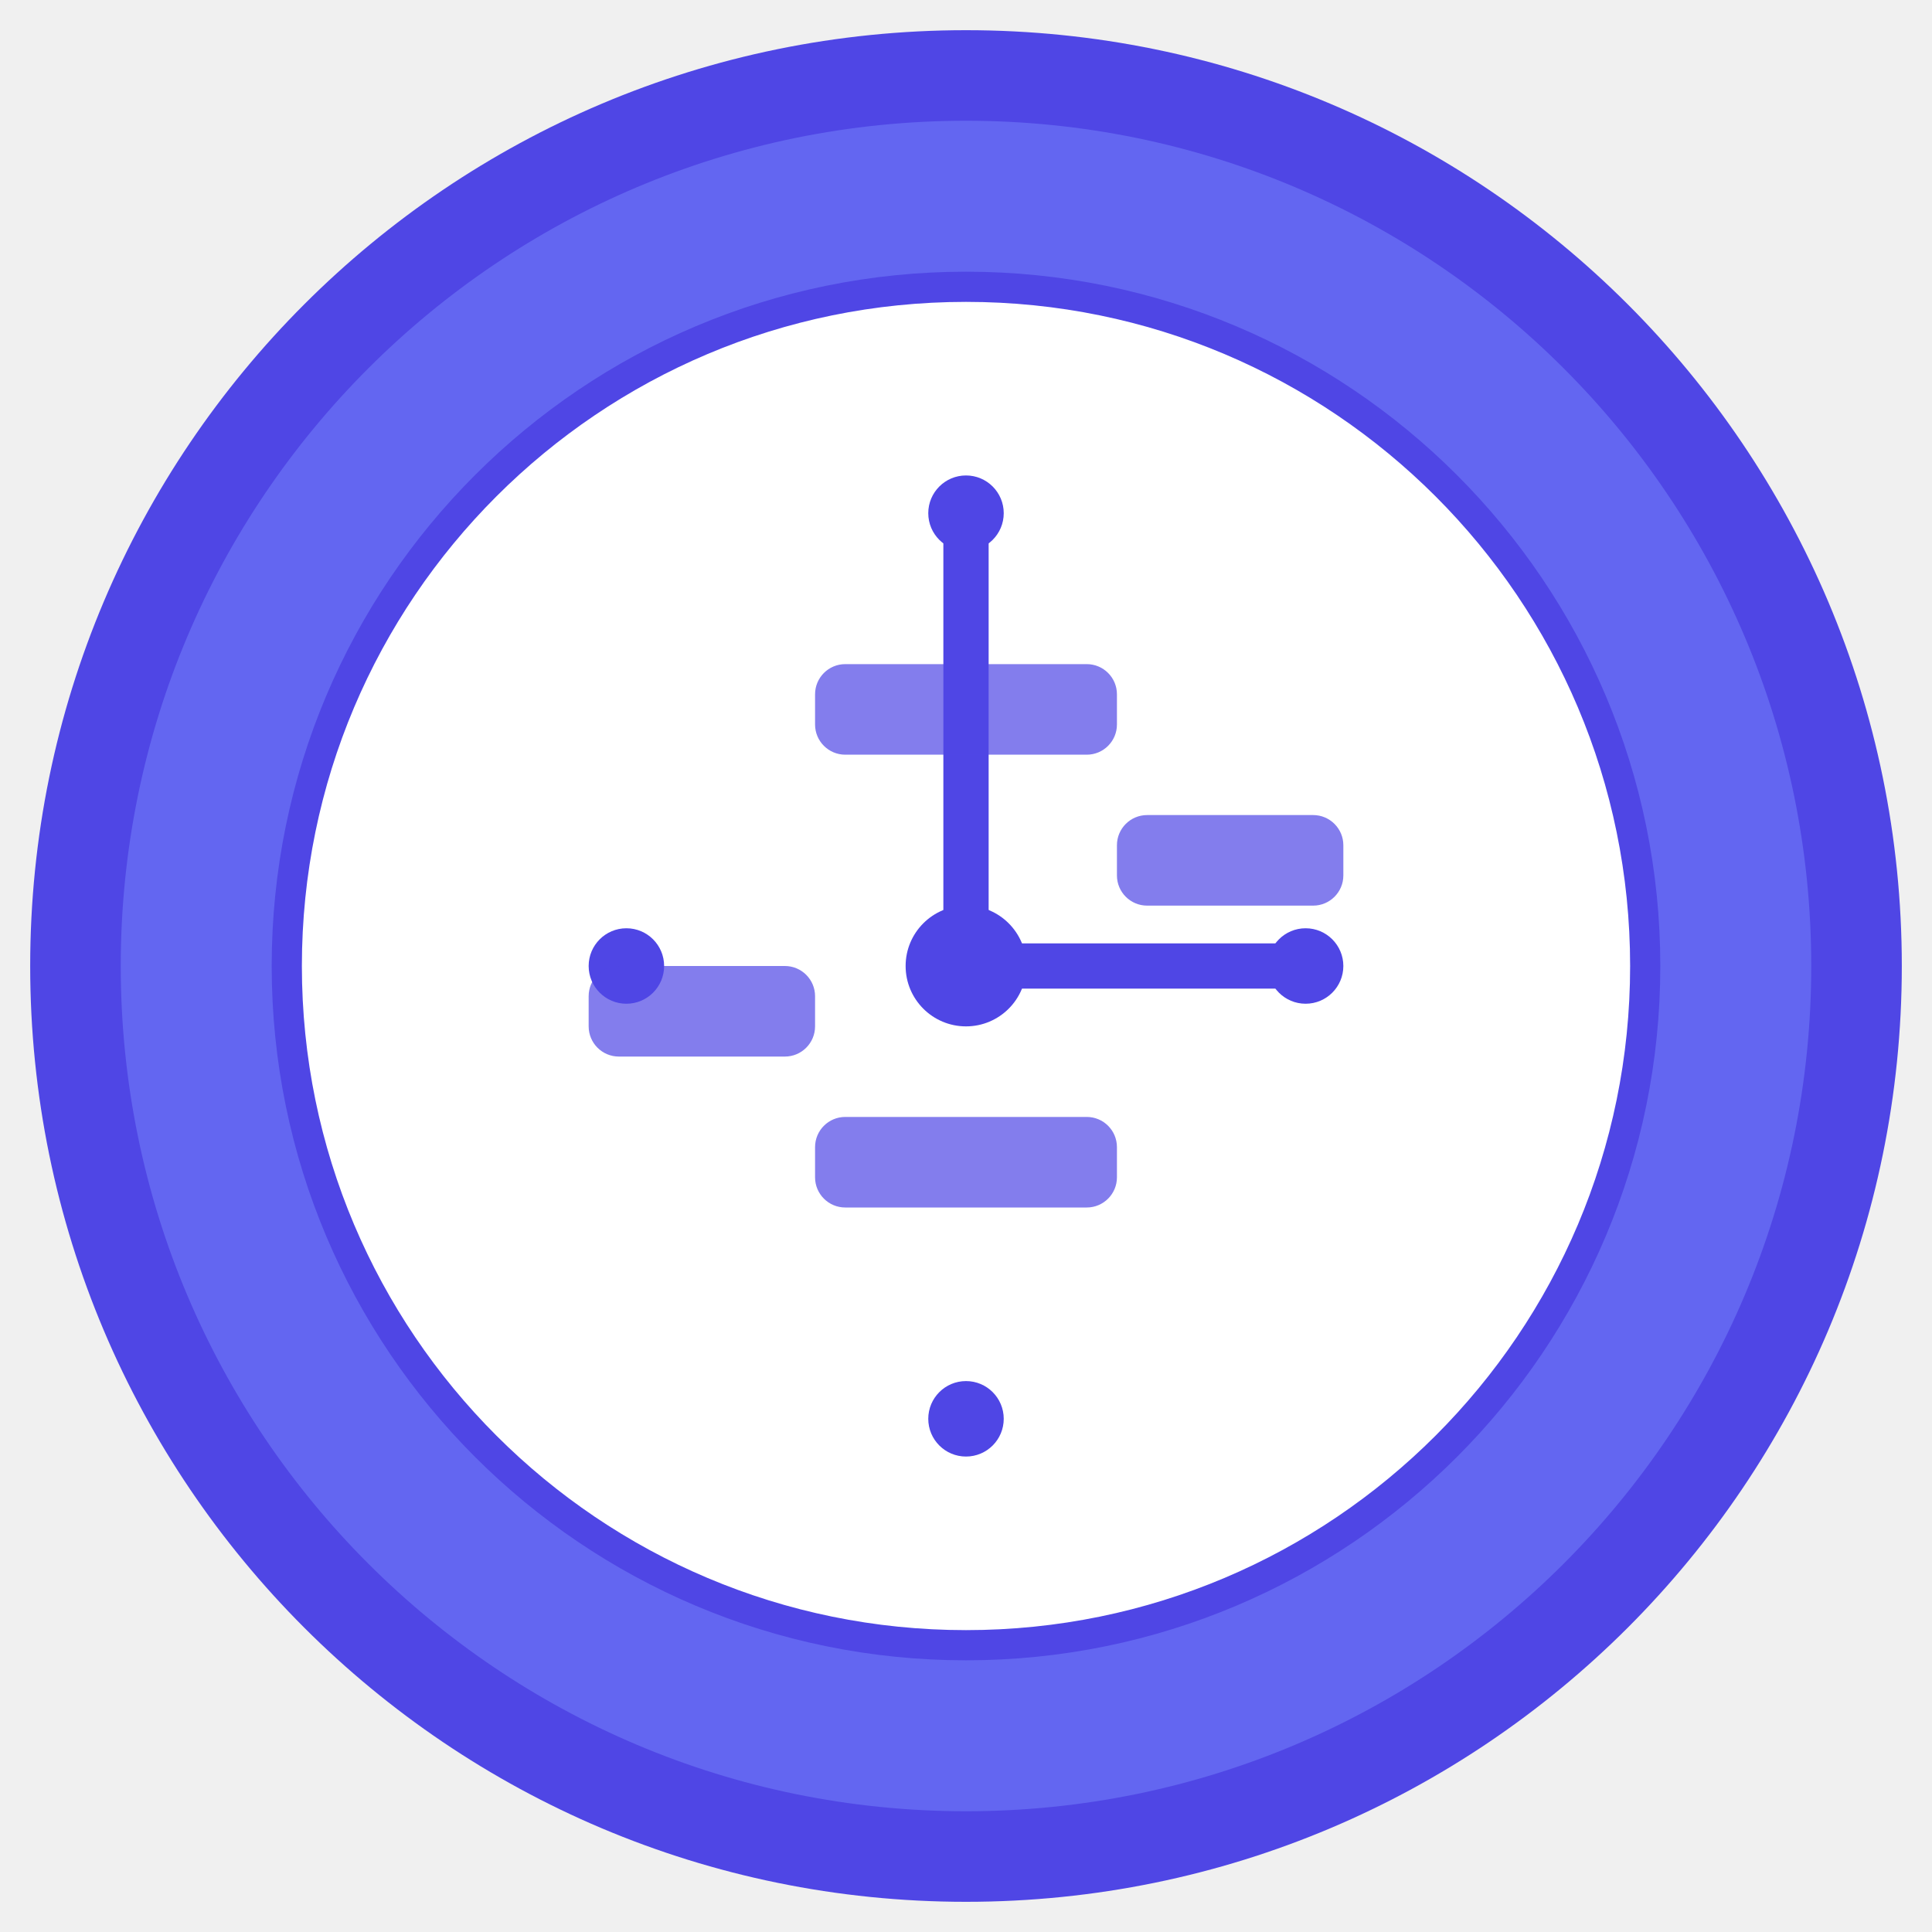
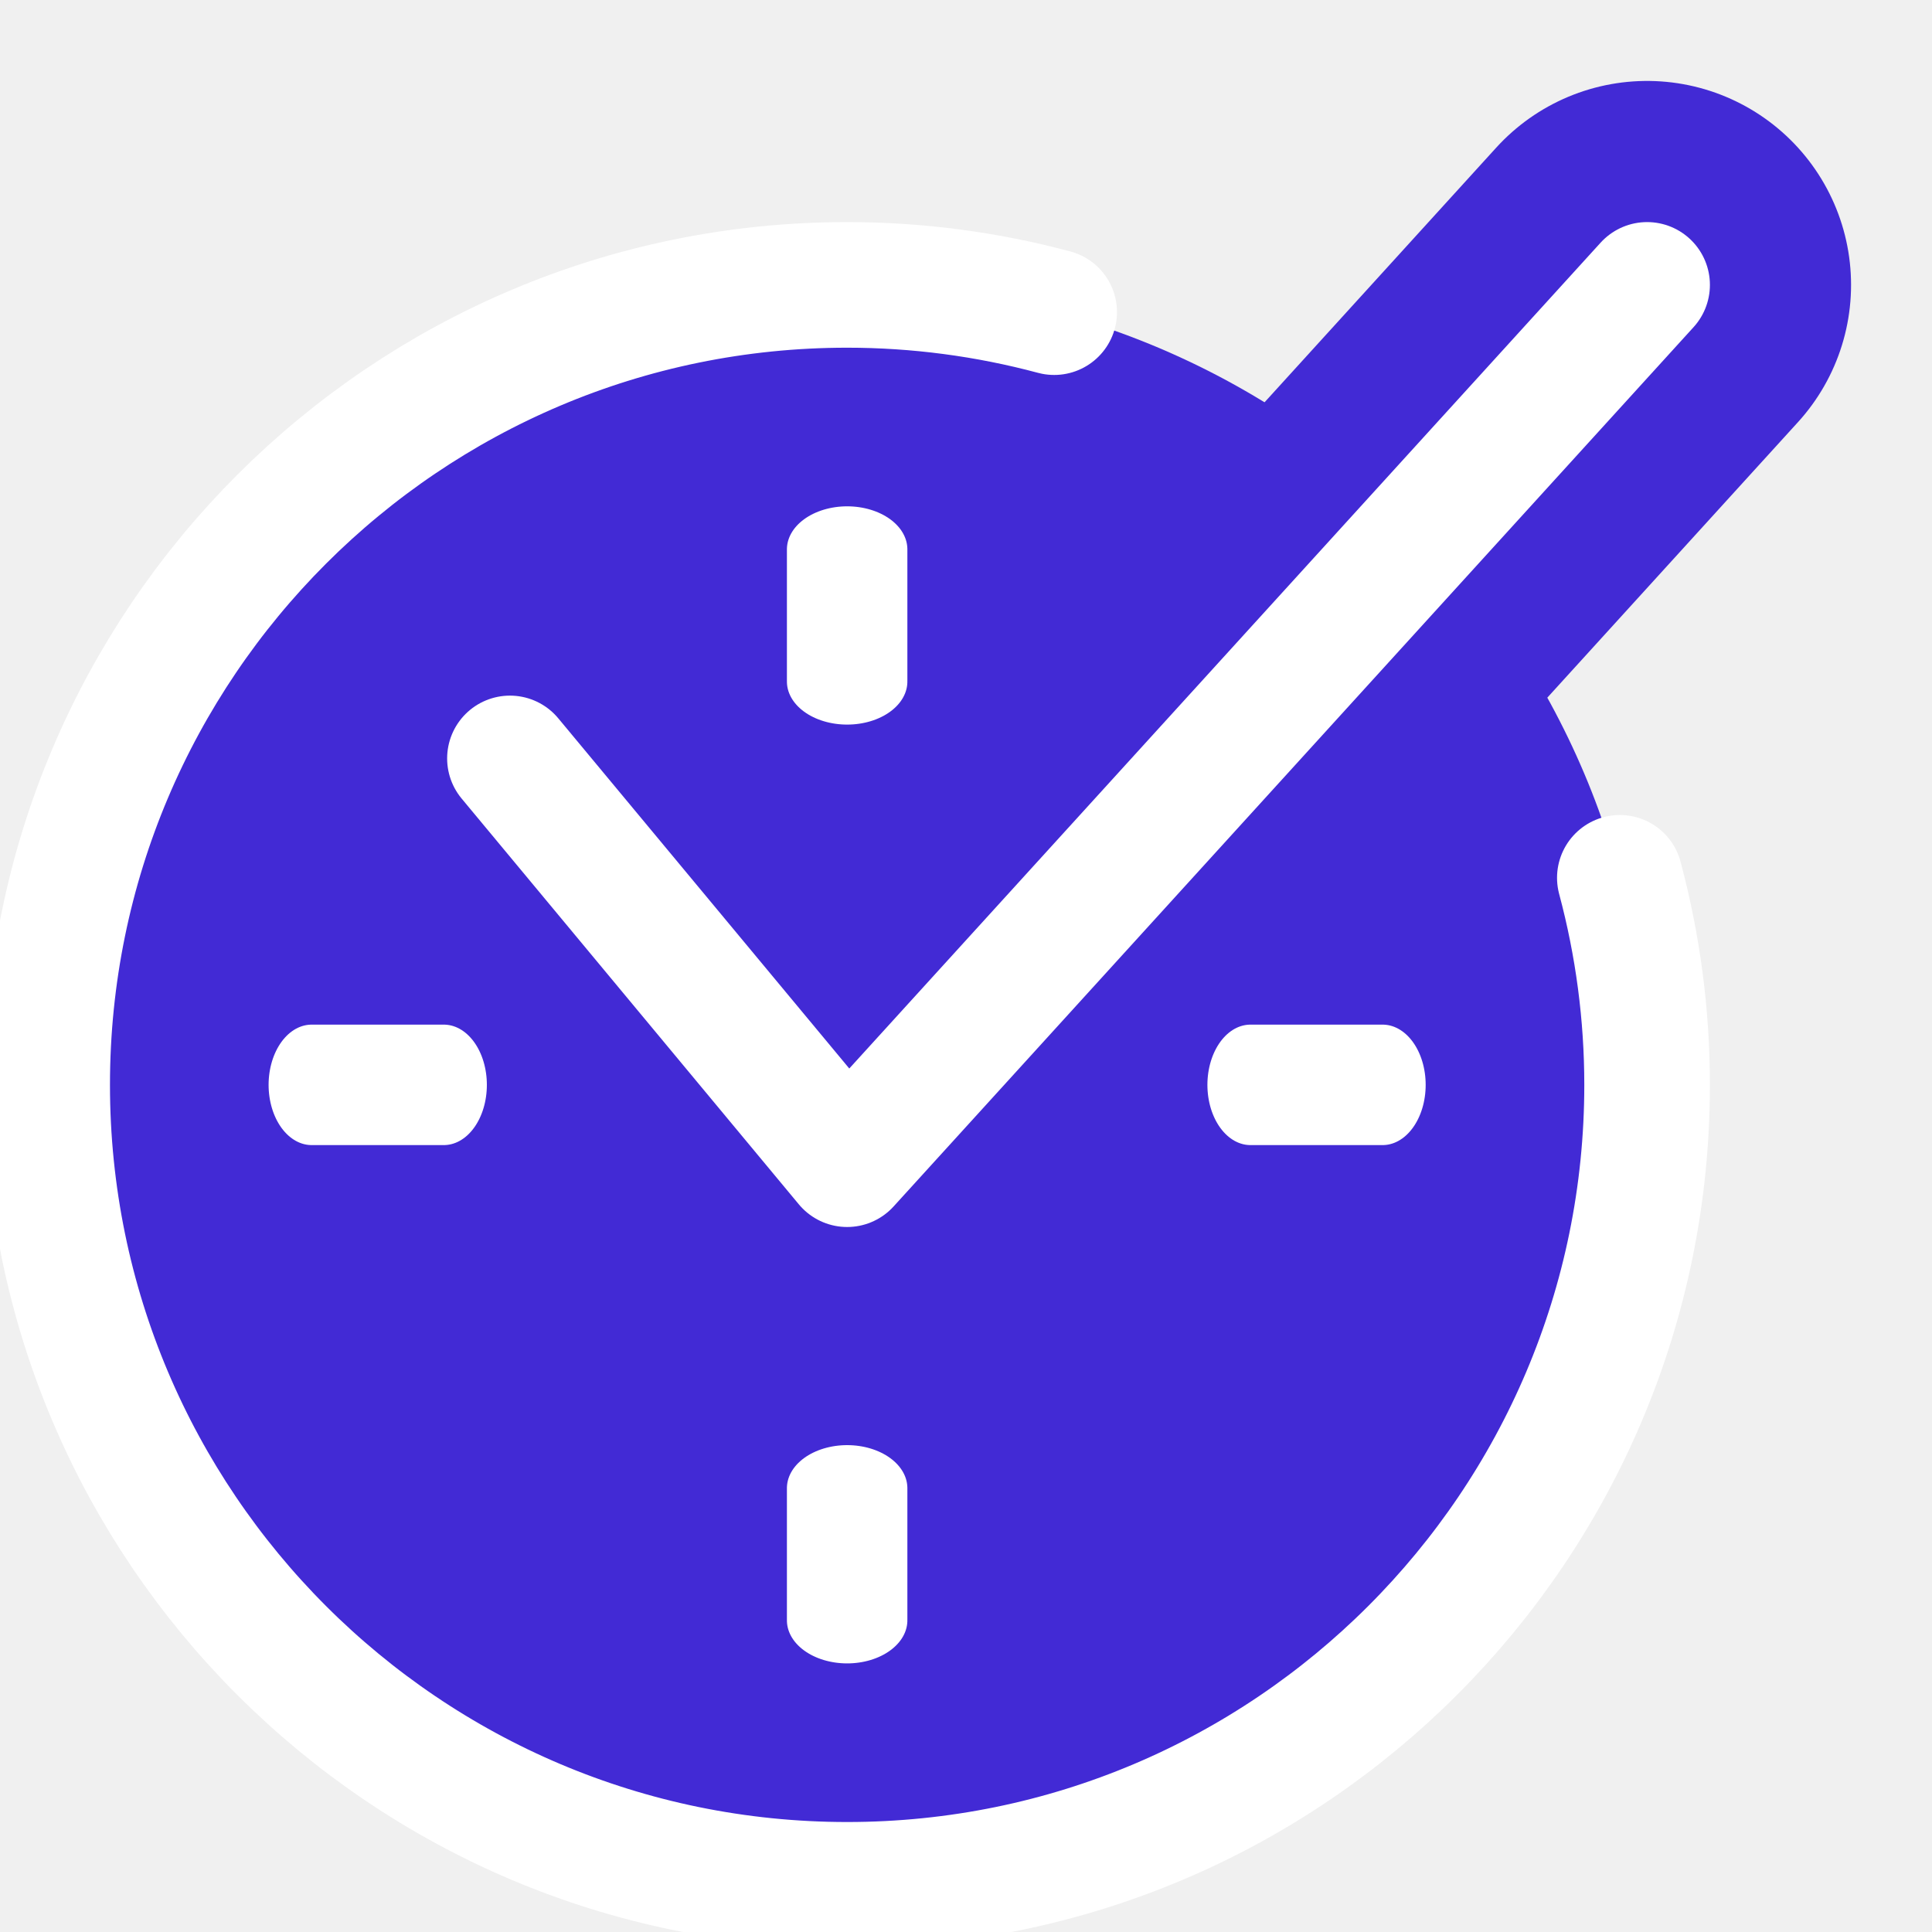
- <svg xmlns="http://www.w3.org/2000/svg" width="512" height="512" viewBox="0 0 512 512" fill="none">
-   <circle cx="256" cy="256" r="248" fill="#4F46E5" />
-   <circle cx="256" cy="256" r="224" fill="#6366F1" />
-   <circle cx="256" cy="256" r="180" fill="white" stroke="#4F46E5" stroke-width="8" />
-   <path d="M256 256 L256 136" stroke="#4F46E5" stroke-width="12" stroke-linecap="round" />
-   <path d="M256 256 L346 256" stroke="#4F46E5" stroke-width="12" stroke-linecap="round" />
-   <circle cx="256" cy="256" r="16" fill="#4F46E5" />
-   <circle cx="256" cy="136" r="10" fill="#4F46E5" />
-   <circle cx="346" cy="256" r="10" fill="#4F46E5" />
-   <circle cx="256" cy="376" r="10" fill="#4F46E5" />
-   <circle cx="166" cy="256" r="10" fill="#4F46E5" />
-   <rect x="216" y="176" width="80" height="24" rx="8" fill="#4F46E5" opacity="0.7" />
-   <rect x="296" y="216" width="60" height="24" rx="8" fill="#4F46E5" opacity="0.7" />
-   <rect x="216" y="296" width="80" height="24" rx="8" fill="#4F46E5" opacity="0.7" />
-   <rect x="156" y="256" width="60" height="24" rx="8" fill="#4F46E5" opacity="0.7" />
+ <svg xmlns="http://www.w3.org/2000/svg" width="100%" height="100%" viewBox="0 0 1024 1024" version="1.1" xml:space="preserve" style="fill-rule:evenodd;clip-rule:evenodd;stroke-linecap:round;stroke-linejoin:round;stroke-miterlimit:1.5;">
+   <g transform="matrix(1.20113,1.2326e-32,0,1.20113,-165.98,-132.467)">
+     <path d="M512,624.008L865,236" style="fill:none;stroke:rgb(66,42,213);stroke-width:180px;" />
+   </g>
+   <g transform="matrix(1.20113,1.2326e-32,0,1.20113,-165.98,-132.467)">
+     <circle cx="512" cy="589" r="353" style="fill:rgb(66,42,213);" />
+   </g>
+   <g transform="matrix(3.50413,-6.48826e-32,-1.21714e-31,3.50413,-1975.86,-1509.96)">
+     <path d="M723.317,478.123C713.103,475.386 702.574,474 692,474C625.218,474 571,528.218 571,595C571,661.782 625.218,716 692,716C758.782,716 813,661.782 813,595C813,584.426 811.614,573.897 808.877,563.683C811.614,573.897 813,584.426 813,595C813,661.782 758.782,716 692,716C625.218,716 571,661.782 571,595C571,528.218 625.218,474 692,474C702.574,474 713.103,475.386 723.317,478.123Z" style="fill:rgb(66,42,213);stroke:white;stroke-width:19px;" />
+   </g>
+   <g transform="matrix(1.53262e-16,2.50295,-3.50413,2.14566e-16,2957.96,-570.351)">
+     <path d="M543,716L571,716" style="fill:none;stroke:white;stroke-width:18.22px;" />
+   </g>
+   <g transform="matrix(1.53262e-16,2.50295,-3.50413,2.14566e-16,2957.96,-1067.94)">
+     <path d="M543,716L571,716" style="fill:none;stroke:white;stroke-width:18.22px;" />
+   </g>
+   <g transform="matrix(2.50295,-4.63447e-32,-1.21714e-31,3.50413,-696.351,-1933.96)">
+     <path d="M543,716L571,716" style="fill:none;stroke:white;stroke-width:18.22px;" />
+   </g>
+   <g transform="matrix(2.50295,-4.63447e-32,-1.21714e-31,3.50413,-1193.94,-1933.96)">
+     <path d="M543,716L571,716" style="fill:none;stroke:white;stroke-width:18.22px;" />
+   </g>
+   <g transform="matrix(3.50413,-6.48826e-32,-1.21714e-31,3.50413,-1975.86,-1509.96)">
+     <path d="M813,474L692,607L640.998,545.625" style="fill:none;stroke:white;stroke-width:19px;" />
+   </g>
</svg>
